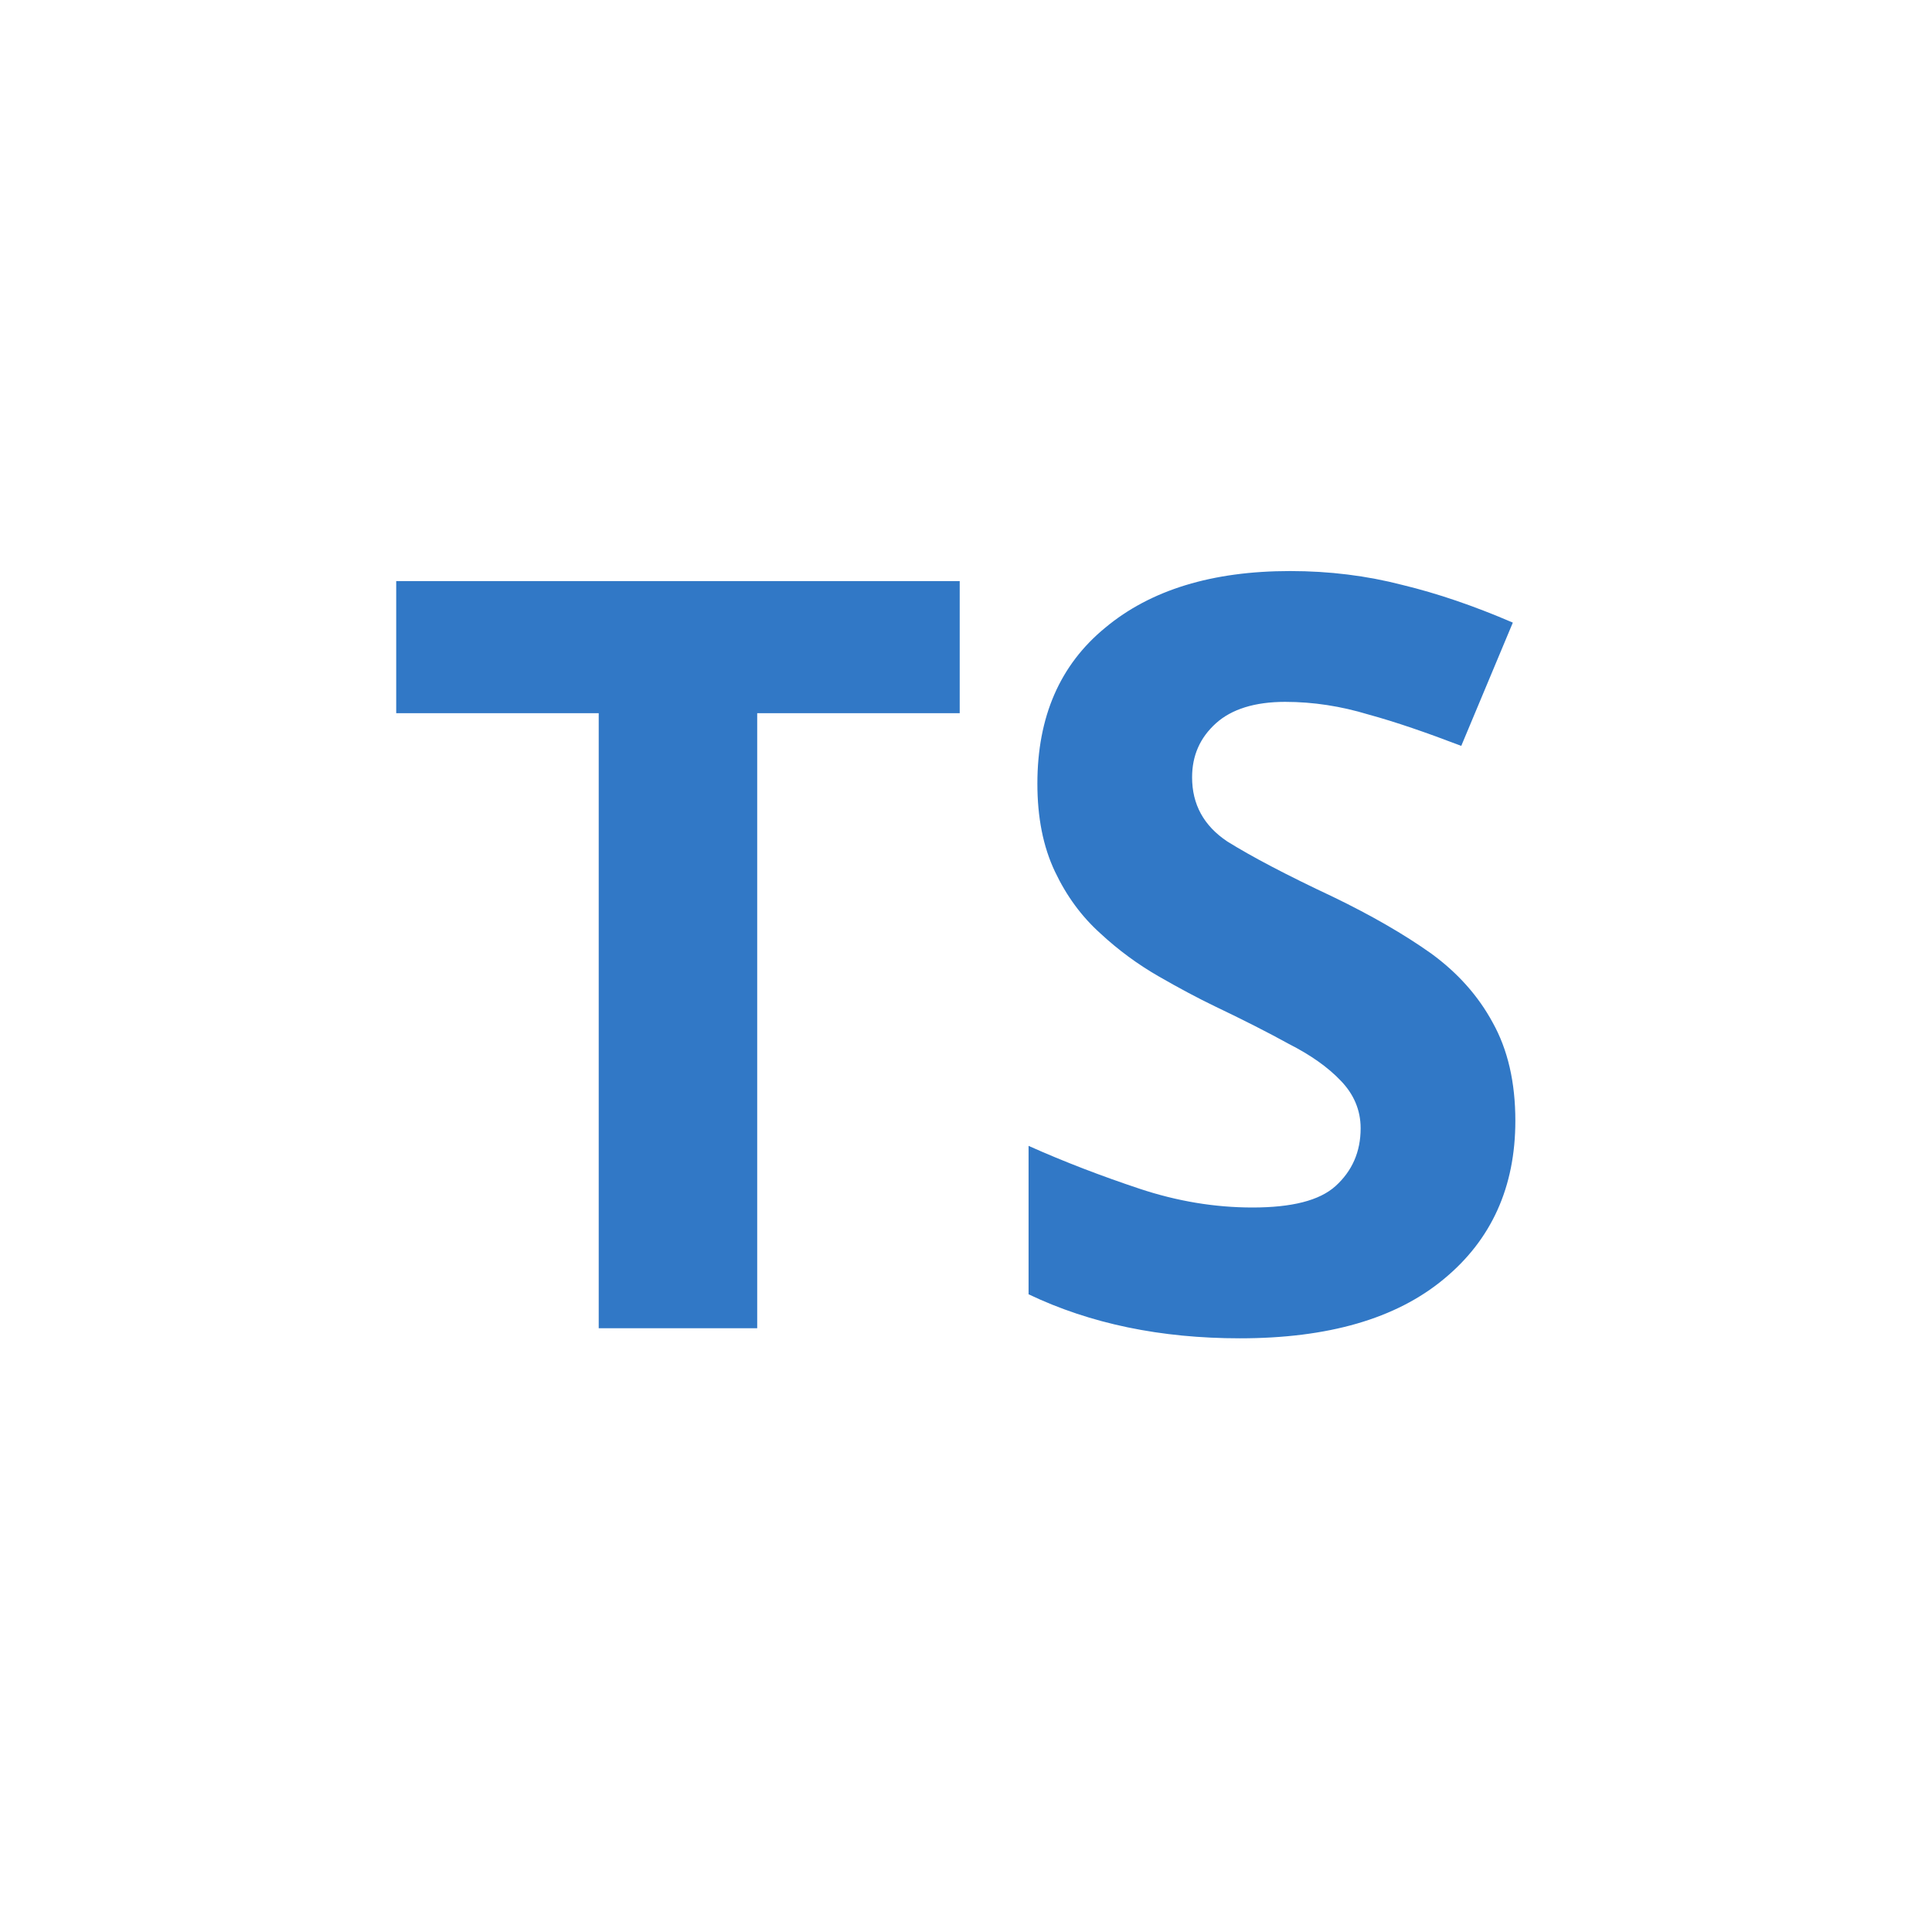
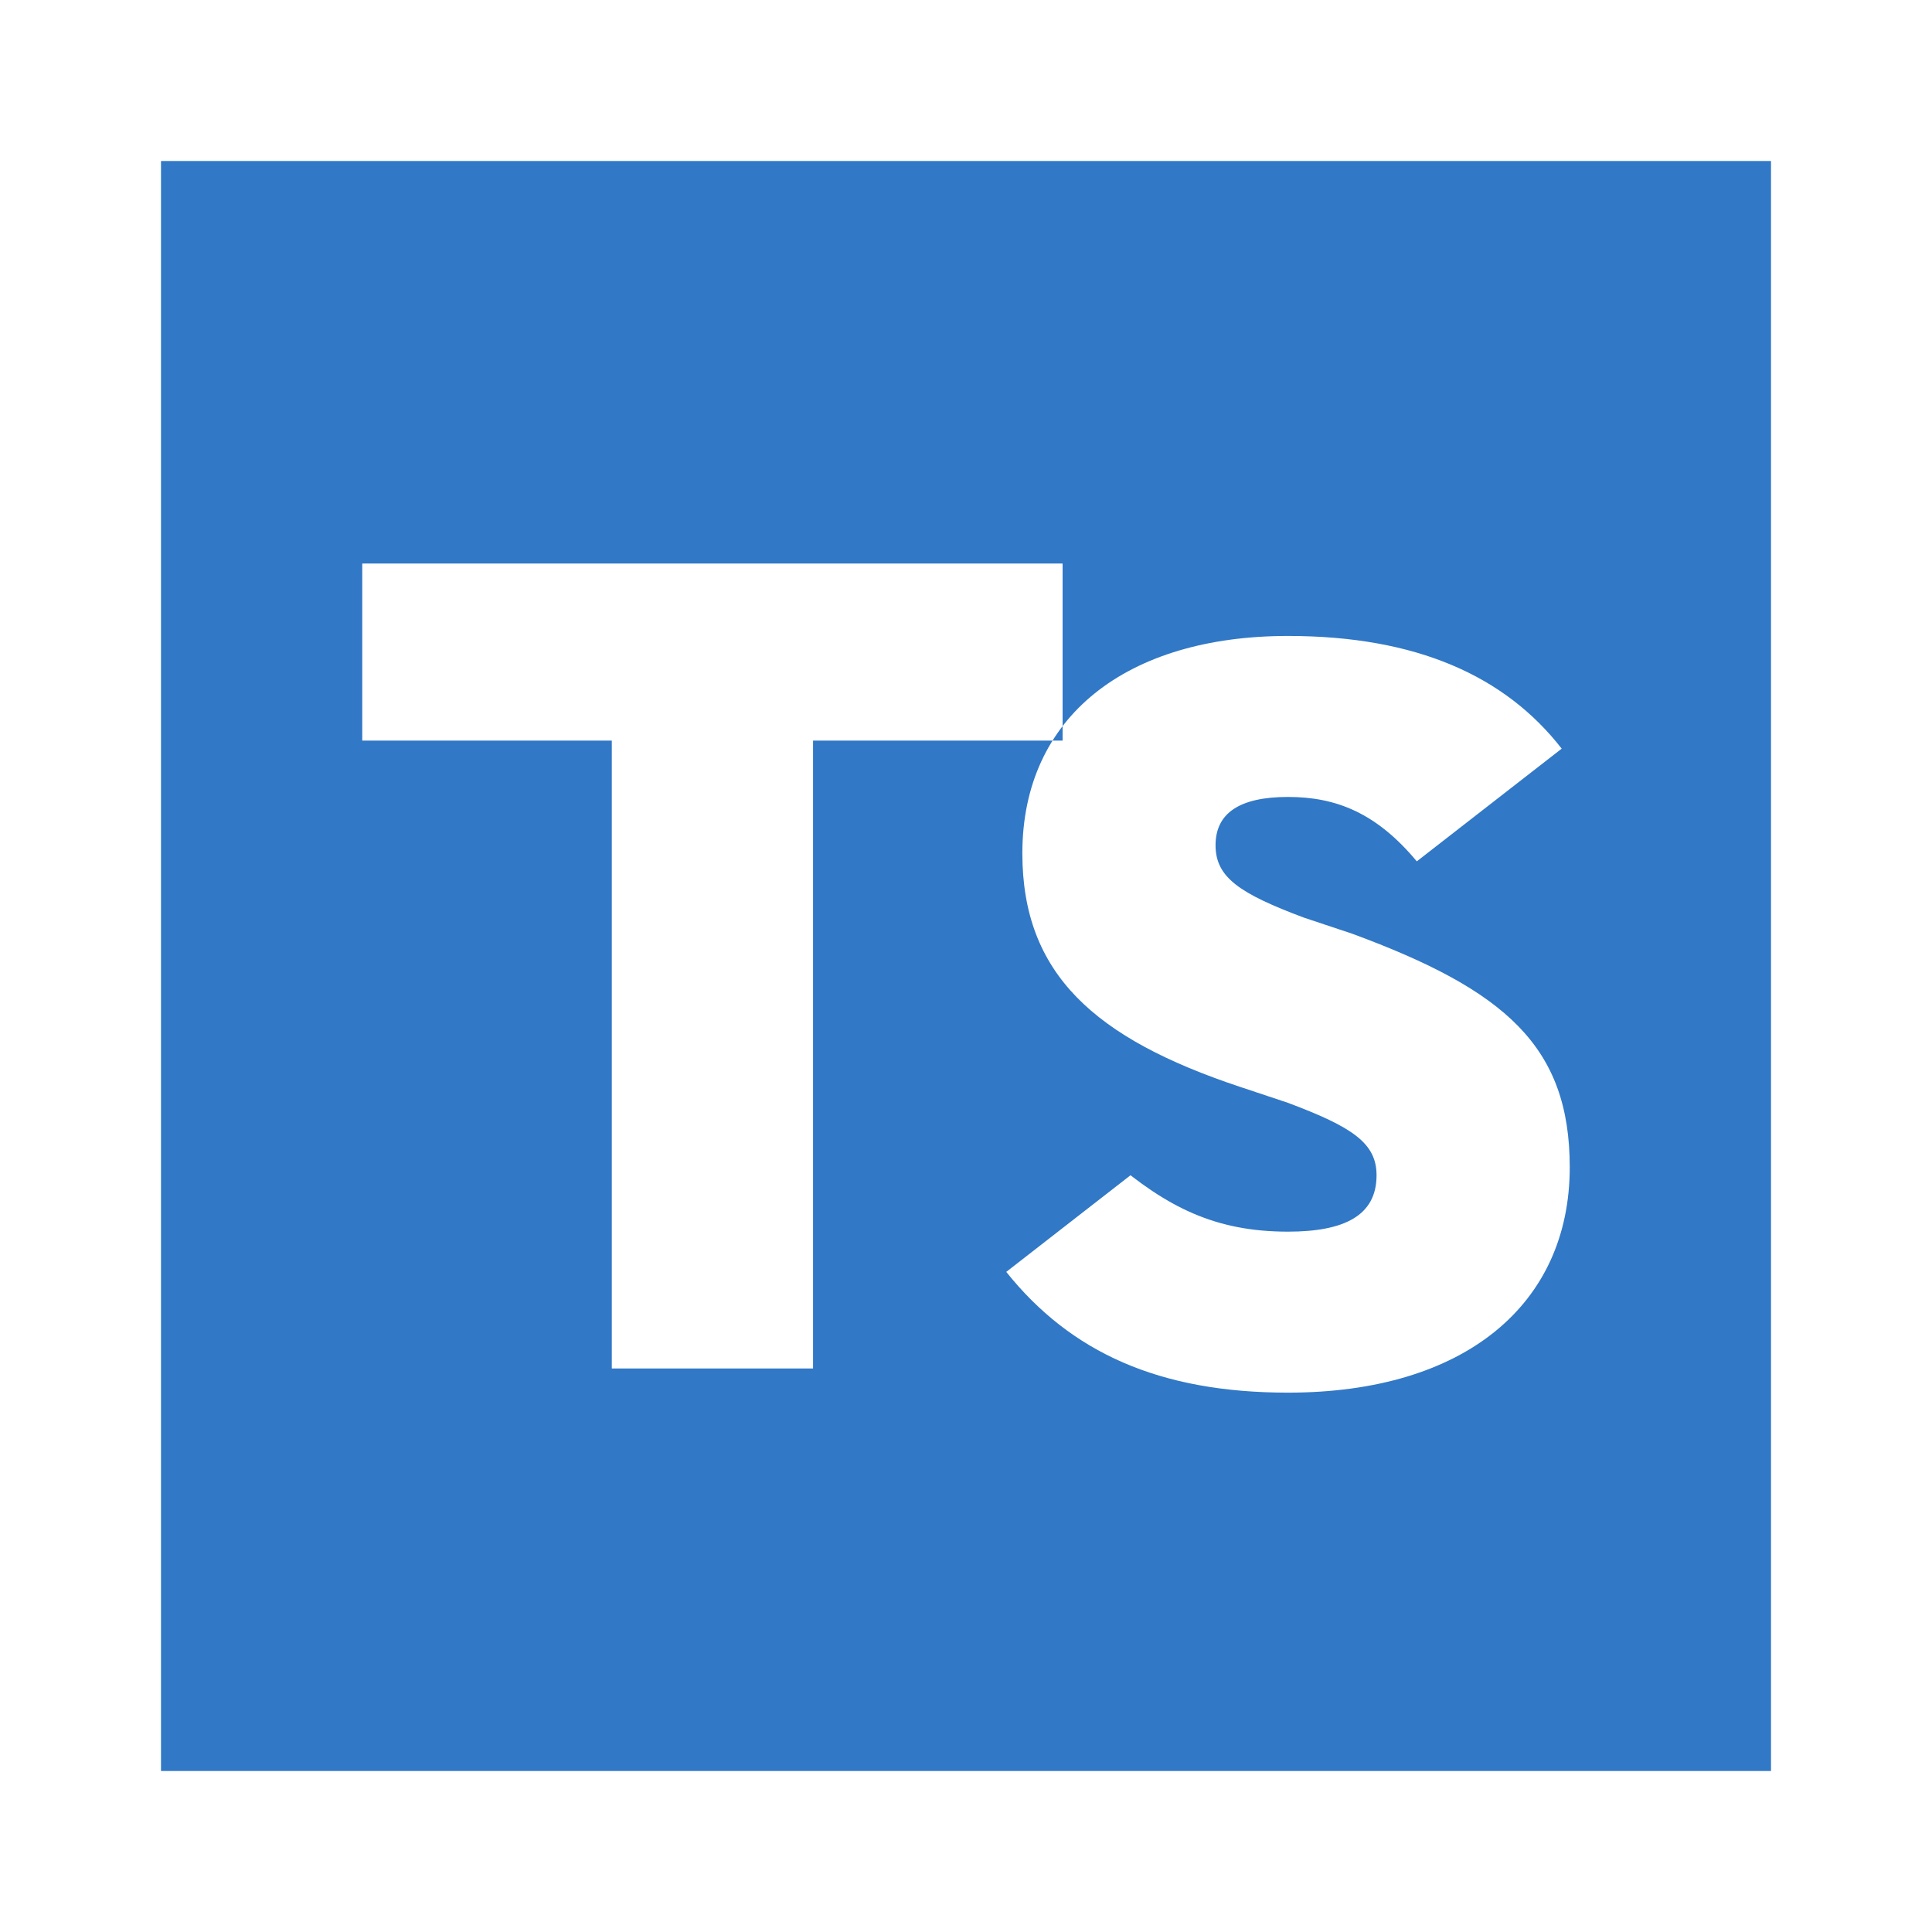
<svg xmlns="http://www.w3.org/2000/svg" viewBox="0 0 24 24">
-   <text x="12" y="16.5" text-anchor="middle" font-family="ui-sans-serif, system-ui, sans-serif" font-size="13" font-weight="700" fill="#3178C6">TS</text>
+   <path fill="#3178C6" d="M2 2h20v20H2zM4.5 7v2.2h3.1V17h2.5V9.2h3.1V7zm9.8 7.4-1.8 1.4c.8 1 1.9 1.5 3.5 1.5 2.2 0 3.5-1.1 3.5-2.8 0-1.5-.8-2.2-2.7-2.9l-.6-.2c-.8-.3-1.1-.5-1.1-.9s.3-.6.9-.6c.6 0 1.1.2 1.6.8l1.8-1.4c-.7-.9-1.8-1.4-3.4-1.4-2 0-3.3 1-3.3 2.7 0 1.5.9 2.3 2.7 2.9l.6.2c.8.3 1.1.5 1.1.9 0 .5-.4.7-1.1.7-.9 0-1.5-.3-2.2-.9z" />
</svg>
